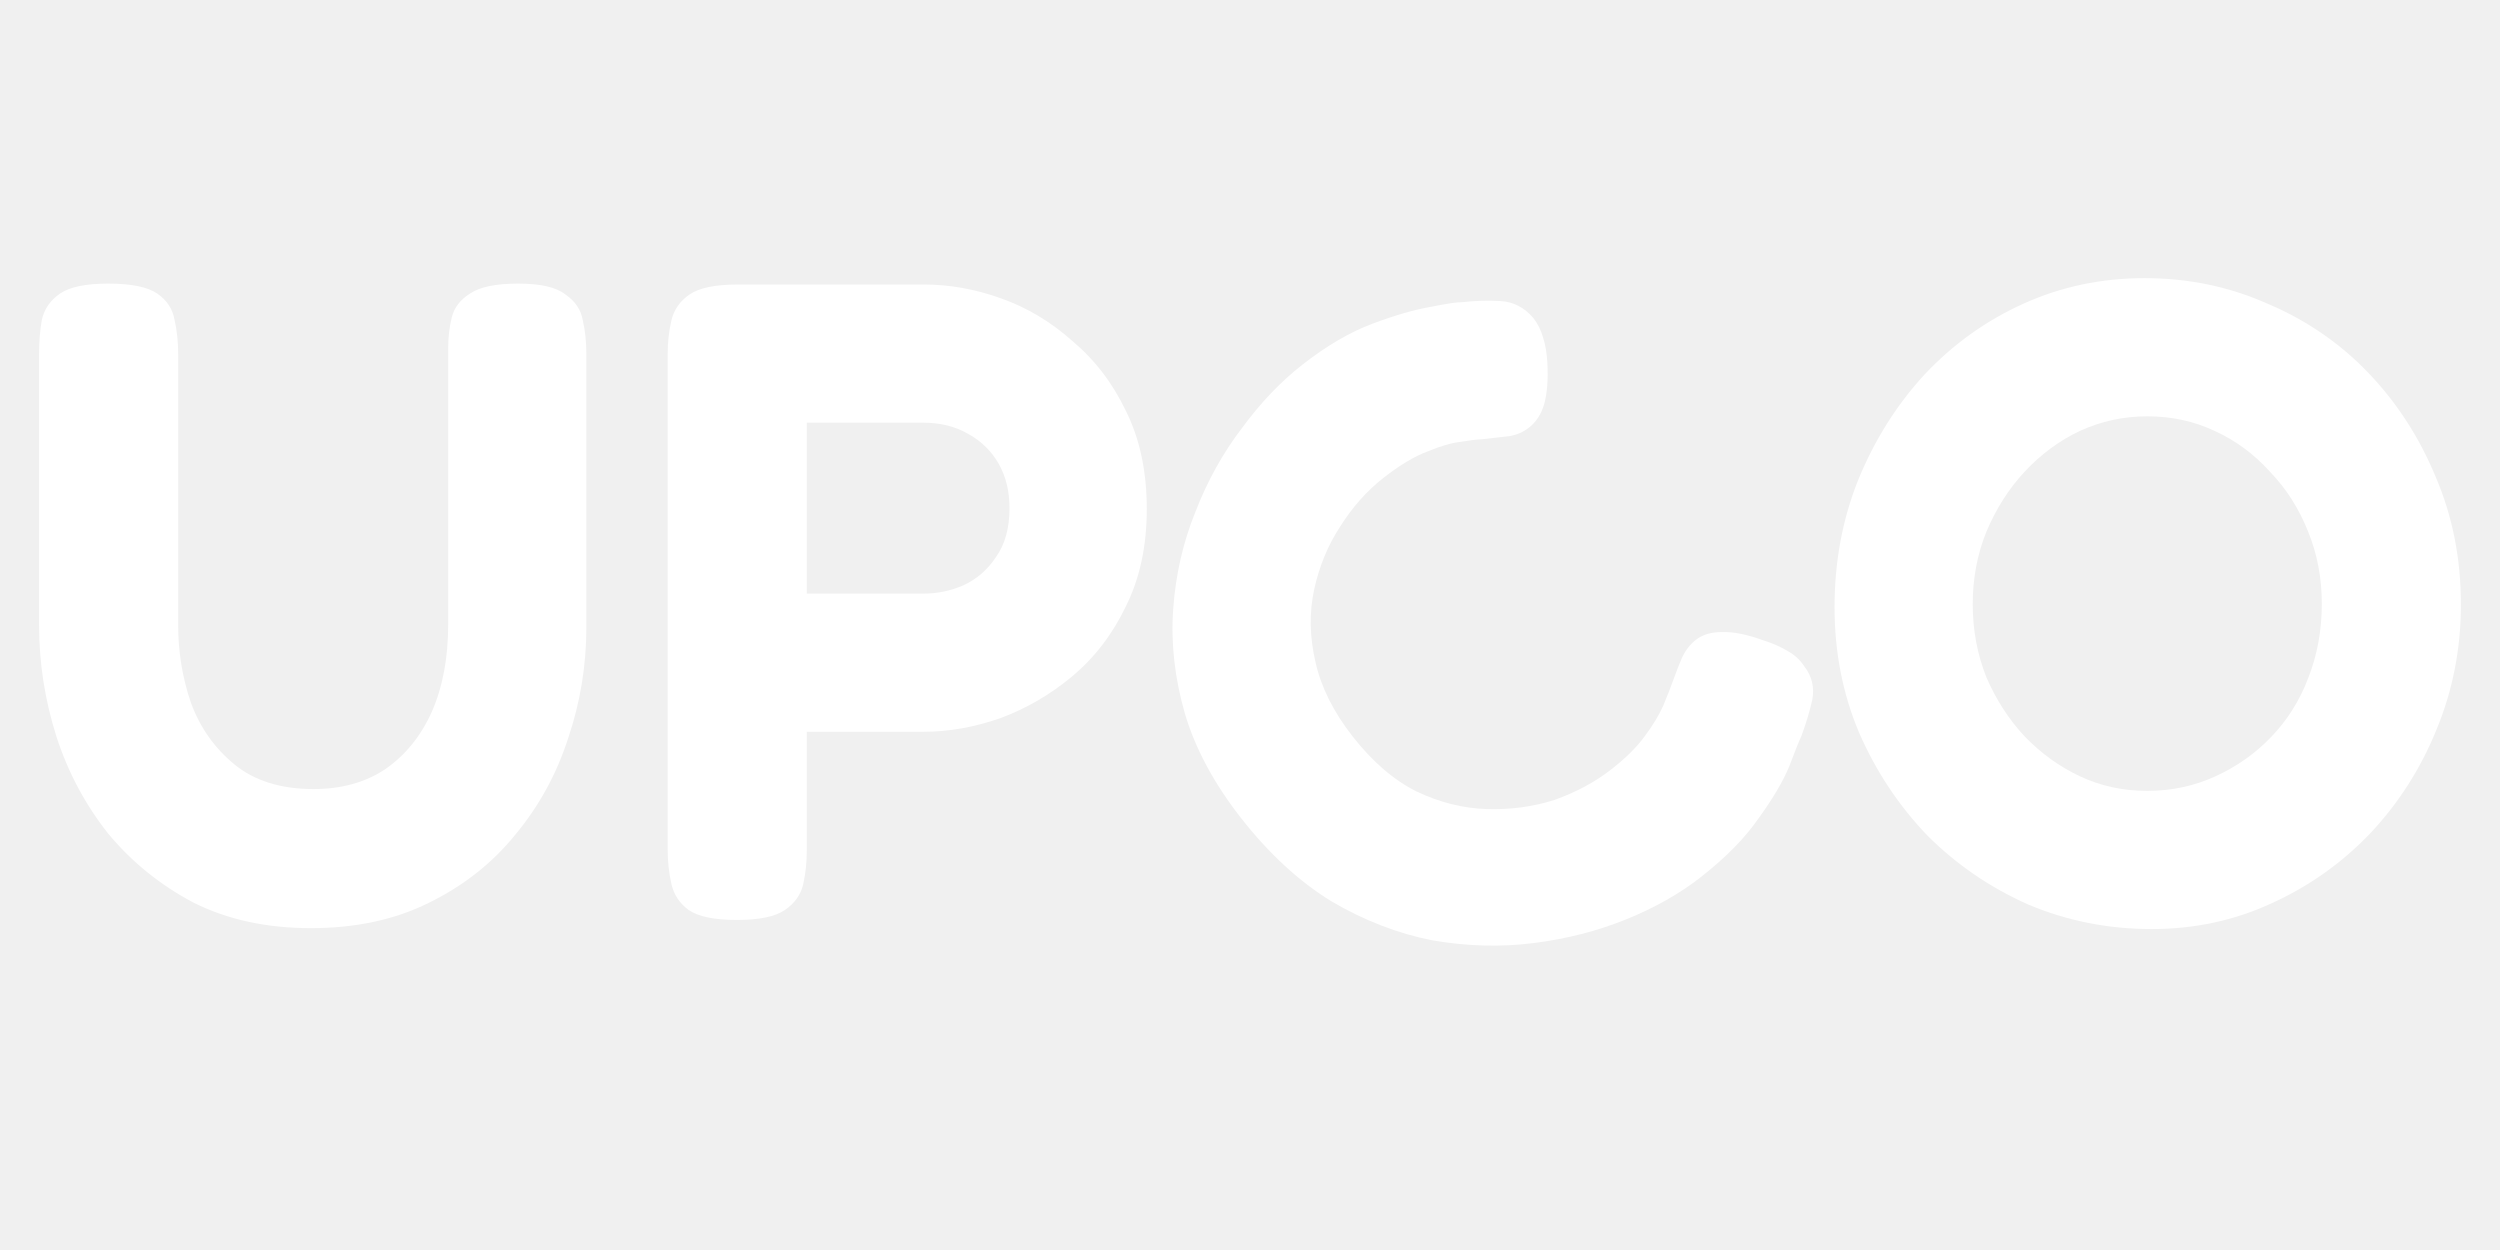
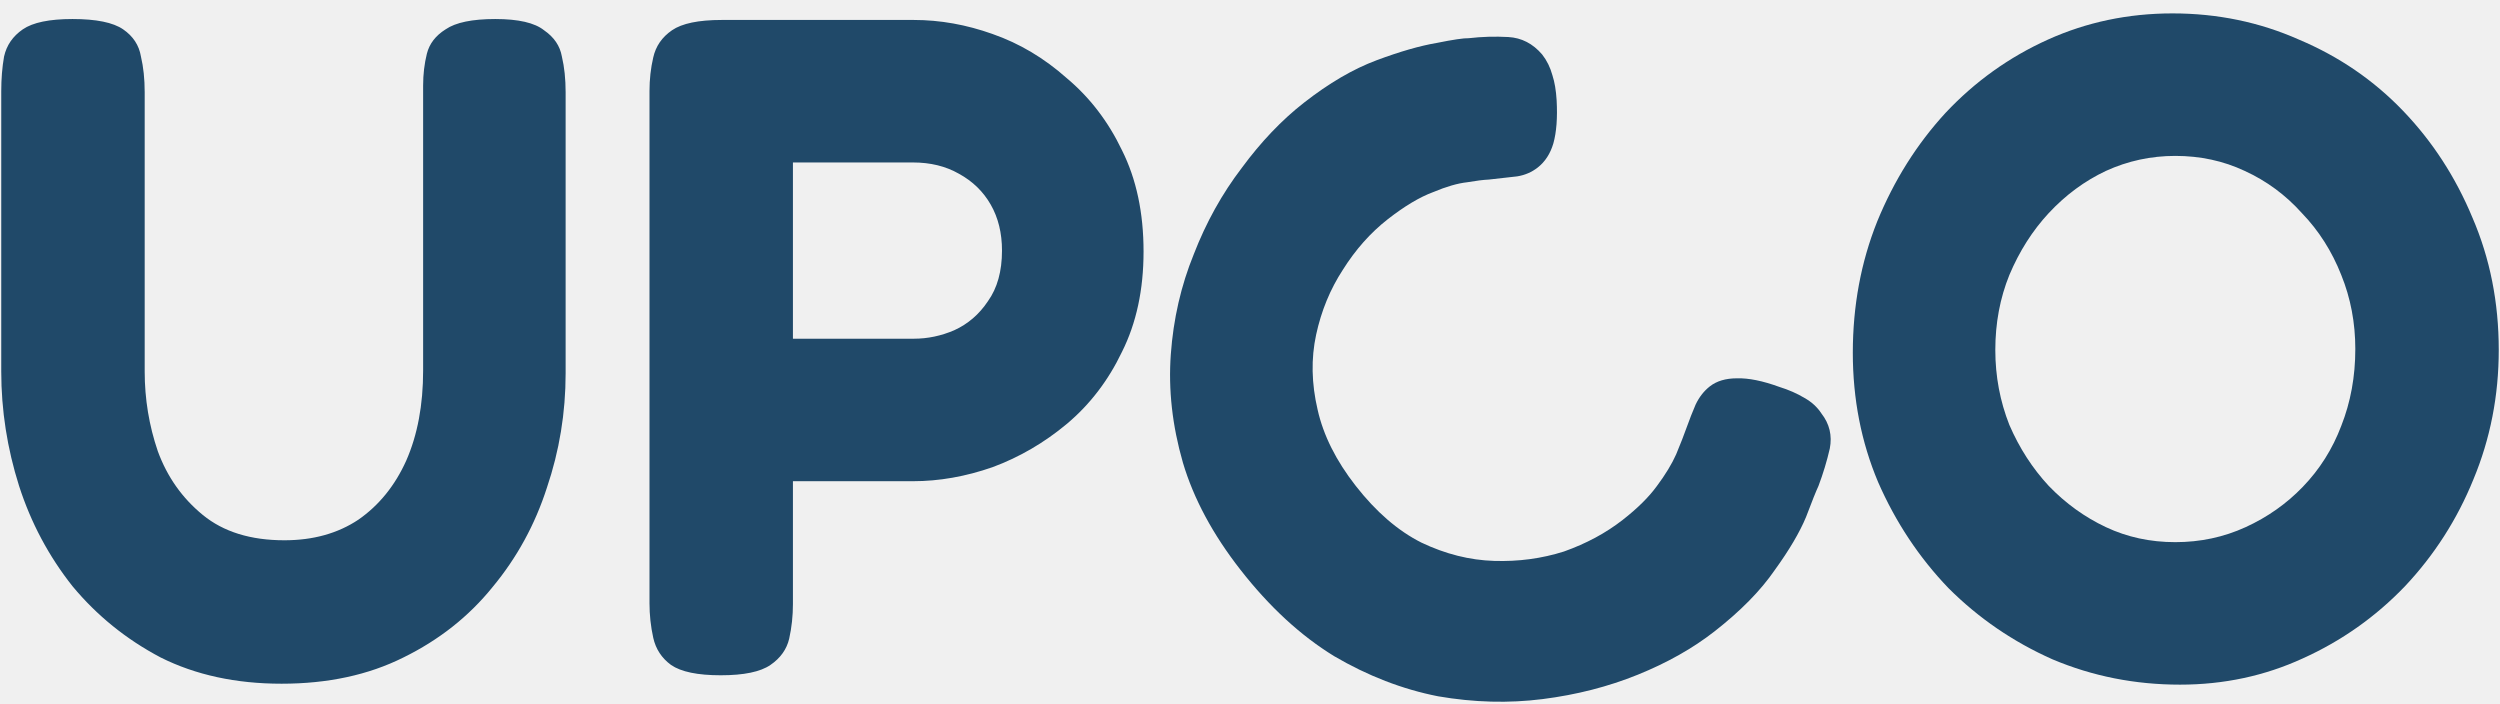
- <svg xmlns="http://www.w3.org/2000/svg" width="66" height="33" viewBox="0 0 66 33" fill="none">
-   <path d="M8.208 24.503C7.04 24.503 6.008 24.279 5.112 23.831C4.232 23.367 3.48 22.759 2.856 22.007C2.248 21.239 1.792 20.383 1.488 19.439C1.184 18.479 1.032 17.503 1.032 16.511V9.335C1.032 9.015 1.056 8.719 1.104 8.447C1.168 8.159 1.328 7.927 1.584 7.751C1.84 7.575 2.264 7.487 2.856 7.487C3.464 7.487 3.896 7.575 4.152 7.751C4.408 7.927 4.56 8.159 4.608 8.447C4.672 8.719 4.704 9.023 4.704 9.359V16.511C4.704 17.215 4.816 17.895 5.04 18.551C5.28 19.207 5.664 19.751 6.192 20.183C6.72 20.615 7.416 20.831 8.28 20.831C9.016 20.831 9.648 20.655 10.176 20.303C10.704 19.935 11.112 19.431 11.4 18.791C11.688 18.135 11.832 17.367 11.832 16.487V9.191C11.832 8.903 11.864 8.631 11.928 8.375C11.992 8.119 12.152 7.911 12.408 7.751C12.664 7.575 13.088 7.487 13.68 7.487C14.272 7.487 14.688 7.583 14.928 7.775C15.184 7.951 15.336 8.175 15.384 8.447C15.448 8.719 15.48 9.023 15.48 9.359V16.559C15.48 17.567 15.32 18.543 15 19.487C14.696 20.431 14.232 21.279 13.608 22.031C13 22.783 12.24 23.383 11.328 23.831C10.432 24.279 9.392 24.503 8.208 24.503ZM19.451 24.287C18.859 24.287 18.435 24.199 18.179 24.023C17.939 23.847 17.787 23.615 17.723 23.327C17.659 23.039 17.627 22.743 17.627 22.439V9.335C17.627 9.031 17.659 8.743 17.723 8.471C17.787 8.183 17.947 7.951 18.203 7.775C18.459 7.599 18.883 7.511 19.475 7.511H24.395C25.067 7.511 25.739 7.631 26.411 7.871C27.099 8.111 27.731 8.487 28.307 8.999C28.899 9.495 29.371 10.111 29.723 10.847C30.091 11.583 30.275 12.447 30.275 13.439C30.275 14.415 30.091 15.271 29.723 16.007C29.371 16.743 28.899 17.359 28.307 17.855C27.731 18.335 27.099 18.703 26.411 18.959C25.723 19.199 25.043 19.319 24.371 19.319H21.299V22.463C21.299 22.767 21.267 23.063 21.203 23.351C21.139 23.623 20.979 23.847 20.723 24.023C20.467 24.199 20.043 24.287 19.451 24.287ZM21.299 15.671H24.395C24.747 15.671 25.091 15.599 25.427 15.455C25.779 15.295 26.067 15.047 26.291 14.711C26.531 14.375 26.651 13.943 26.651 13.415C26.651 12.967 26.555 12.575 26.363 12.239C26.171 11.903 25.899 11.639 25.547 11.447C25.211 11.255 24.819 11.159 24.371 11.159H21.299V15.671Z" fill="white" />
-   <path d="M44.891 23.164C44.337 23.597 43.681 23.967 42.926 24.273C42.17 24.579 41.358 24.787 40.489 24.897C39.621 25.007 38.729 24.983 37.814 24.825C36.901 24.645 36.014 24.302 35.153 23.797C34.294 23.27 33.496 22.534 32.757 21.588C32.048 20.68 31.556 19.765 31.282 18.842C31.01 17.897 30.907 16.973 30.973 16.069C31.038 15.165 31.234 14.311 31.561 13.508C31.877 12.692 32.287 11.956 32.789 11.299C33.282 10.63 33.812 10.074 34.379 9.631C35.022 9.128 35.642 8.766 36.24 8.543C36.837 8.32 37.351 8.172 37.782 8.099C38.202 8.014 38.475 7.974 38.6 7.978C38.935 7.939 39.273 7.929 39.613 7.948C39.952 7.967 40.242 8.116 40.481 8.397C40.599 8.548 40.686 8.724 40.741 8.924C40.799 9.102 40.835 9.318 40.85 9.57C40.874 10.018 40.846 10.385 40.766 10.671C40.688 10.935 40.554 11.141 40.365 11.289C40.214 11.407 40.039 11.483 39.841 11.515C39.656 11.538 39.413 11.565 39.113 11.597C38.976 11.603 38.791 11.626 38.558 11.665C38.315 11.693 38.025 11.777 37.689 11.918C37.343 12.046 36.955 12.278 36.526 12.613C36.085 12.958 35.702 13.389 35.376 13.908C35.053 14.404 34.825 14.957 34.693 15.568C34.561 16.179 34.574 16.819 34.731 17.488C34.878 18.144 35.203 18.794 35.706 19.437C36.228 20.105 36.789 20.59 37.391 20.892C38.005 21.184 38.624 21.34 39.248 21.359C39.873 21.379 40.47 21.299 41.039 21.118C41.611 20.914 42.111 20.645 42.54 20.31C42.918 20.015 43.21 19.726 43.416 19.443C43.634 19.151 43.799 18.88 43.909 18.632C44.022 18.361 44.113 18.127 44.183 17.93C44.253 17.734 44.328 17.543 44.407 17.359C44.499 17.165 44.621 17.009 44.772 16.891C44.949 16.753 45.18 16.685 45.464 16.686C45.762 16.676 46.123 16.749 46.549 16.904C46.791 16.979 47.007 17.074 47.198 17.189C47.379 17.291 47.523 17.423 47.628 17.584C47.835 17.849 47.907 18.148 47.843 18.482C47.769 18.804 47.673 19.122 47.554 19.438C47.493 19.568 47.386 19.834 47.234 20.237C47.072 20.627 46.806 21.079 46.435 21.592C46.074 22.118 45.559 22.642 44.891 23.164Z" fill="white" />
-   <path d="M56.808 24.527C55.656 24.527 54.568 24.311 53.544 23.879C52.536 23.431 51.648 22.823 50.88 22.055C50.128 21.271 49.528 20.367 49.08 19.343C48.648 18.319 48.432 17.215 48.432 16.031C48.432 14.831 48.64 13.711 49.056 12.671C49.488 11.615 50.072 10.687 50.808 9.887C51.56 9.087 52.432 8.463 53.424 8.015C54.416 7.567 55.48 7.343 56.616 7.343C57.768 7.343 58.848 7.567 59.856 8.015C60.88 8.447 61.768 9.055 62.52 9.839C63.272 10.623 63.864 11.535 64.296 12.575C64.744 13.615 64.968 14.743 64.968 15.959C64.968 17.127 64.752 18.231 64.32 19.271C63.904 20.295 63.32 21.207 62.568 22.007C61.816 22.791 60.944 23.407 59.952 23.855C58.976 24.303 57.928 24.527 56.808 24.527ZM56.688 20.879C57.328 20.879 57.928 20.751 58.488 20.495C59.048 20.239 59.536 19.895 59.952 19.463C60.384 19.015 60.712 18.495 60.936 17.903C61.176 17.295 61.296 16.639 61.296 15.935C61.296 15.263 61.176 14.631 60.936 14.039C60.696 13.431 60.36 12.903 59.928 12.455C59.512 11.991 59.024 11.631 58.464 11.375C57.92 11.119 57.328 10.991 56.688 10.991C56.064 10.991 55.472 11.119 54.912 11.375C54.368 11.631 53.88 11.991 53.448 12.455C53.032 12.903 52.696 13.431 52.44 14.039C52.2 14.631 52.08 15.271 52.08 15.959C52.08 16.631 52.2 17.271 52.44 17.879C52.696 18.471 53.032 18.991 53.448 19.439C53.88 19.887 54.368 20.239 54.912 20.495C55.456 20.751 56.048 20.879 56.688 20.879Z" fill="white" />
+ <svg xmlns="http://www.w3.org/2000/svg" width="64" height="18" viewBox="0 0 64 18" fill="none">
+   <g clip-path="url(#clip0_641_326)">
+     <path d="M7.208 17.503C6.04 17.503 5.008 17.279 4.112 16.831C3.232 16.367 2.48 15.759 1.856 15.007C1.248 14.239 0.792 13.383 0.488 12.439C0.184 11.479 0.032 10.503 0.032 9.511V2.335C0.032 2.015 0.056 1.719 0.104 1.447C0.168 1.159 0.328 0.927 0.584 0.751C0.84 0.575 1.264 0.487 1.856 0.487C2.464 0.487 2.896 0.575 3.152 0.751C3.408 0.927 3.56 1.159 3.608 1.447C3.672 1.719 3.704 2.023 3.704 2.359V9.511C3.704 10.215 3.816 10.895 4.04 11.551C4.28 12.207 4.664 12.751 5.192 13.183C5.72 13.615 6.416 13.831 7.28 13.831C8.016 13.831 8.648 13.655 9.176 13.303C9.704 12.935 10.112 12.431 10.4 11.791C10.688 11.135 10.832 10.367 10.832 9.487V2.191C10.832 1.903 10.864 1.631 10.928 1.375C10.992 1.119 11.152 0.911 11.408 0.751C11.664 0.575 12.088 0.487 12.68 0.487C13.272 0.487 13.688 0.583 13.928 0.775C14.184 0.951 14.336 1.175 14.384 1.447C14.448 1.719 14.48 2.023 14.48 2.359V9.559C14.48 10.567 14.32 11.543 14 12.487C13.696 13.431 13.232 14.279 12.608 15.031C12 15.783 11.24 16.383 10.328 16.831C9.432 17.279 8.392 17.503 7.208 17.503ZM18.451 17.287C17.859 17.287 17.435 17.199 17.179 17.023C16.939 16.847 16.787 16.615 16.723 16.327C16.659 16.039 16.627 15.743 16.627 15.439V2.335C16.627 2.031 16.659 1.743 16.723 1.471C16.787 1.183 16.947 0.951 17.203 0.775C17.459 0.599 17.883 0.511 18.475 0.511H23.395C24.067 0.511 24.739 0.631 25.411 0.871C26.099 1.111 26.731 1.487 27.307 1.999C27.899 2.495 28.371 3.111 28.723 3.847C29.091 4.583 29.275 5.447 29.275 6.439C29.275 7.415 29.091 8.271 28.723 9.007C28.371 9.743 27.899 10.359 27.307 10.855C26.731 11.335 26.099 11.703 25.411 11.959C24.723 12.199 24.043 12.319 23.371 12.319H20.299V15.463C20.299 15.767 20.267 16.063 20.203 16.351C20.139 16.623 19.979 16.847 19.723 17.023C19.467 17.199 19.043 17.287 18.451 17.287ZM20.299 8.671H23.395C23.747 8.671 24.091 8.599 24.427 8.455C24.779 8.295 25.067 8.047 25.291 7.711C25.531 7.375 25.651 6.943 25.651 6.415C25.651 5.967 25.555 5.575 25.363 5.239C25.171 4.903 24.899 4.639 24.547 4.447C24.211 4.255 23.819 4.159 23.371 4.159H20.299V8.671Z" fill="#204969" />
+     <path d="M43.891 16.164C43.337 16.597 42.681 16.967 41.926 17.273C41.17 17.579 40.358 17.787 39.489 17.897C38.621 18.007 37.729 17.983 36.814 17.825C35.901 17.645 35.014 17.302 34.153 16.797C33.294 16.27 32.496 15.534 31.757 14.588C31.048 13.681 30.556 12.765 30.282 11.842C30.01 10.897 29.907 9.973 29.973 9.069C30.038 8.165 30.234 7.311 30.561 6.508C30.877 5.692 31.287 4.956 31.789 4.299C32.282 3.63 32.812 3.074 33.379 2.631C34.022 2.128 34.642 1.766 35.24 1.543C35.837 1.32 36.351 1.172 36.782 1.099C37.202 1.014 37.475 0.974 37.6 0.978C37.935 0.939 38.273 0.929 38.613 0.948C38.952 0.967 39.242 1.116 39.481 1.397C39.599 1.548 39.686 1.724 39.741 1.924C39.799 2.102 39.835 2.318 39.85 2.57C39.874 3.018 39.846 3.385 39.766 3.671C39.688 3.935 39.554 4.141 39.365 4.289C39.214 4.407 39.039 4.483 38.841 4.515C38.656 4.538 38.413 4.565 38.113 4.597C37.976 4.603 37.791 4.626 37.558 4.666C37.315 4.693 37.025 4.777 36.689 4.918C36.343 5.046 35.955 5.278 35.526 5.613C35.085 5.958 34.702 6.389 34.376 6.908C34.053 7.404 33.825 7.957 33.693 8.568C33.561 9.179 33.574 9.819 33.731 10.488C33.878 11.144 34.203 11.794 34.706 12.437C35.228 13.105 35.789 13.59 36.391 13.892C37.005 14.184 37.624 14.34 38.248 14.359C38.873 14.379 39.47 14.299 40.039 14.118C40.611 13.914 41.111 13.645 41.54 13.31C41.918 13.015 42.21 12.726 42.416 12.443C42.634 12.151 42.799 11.88 42.909 11.632C43.022 11.361 43.113 11.127 43.183 10.93C43.253 10.734 43.328 10.543 43.407 10.359C43.499 10.165 43.621 10.009 43.772 9.891C43.949 9.753 44.18 9.685 44.464 9.685C44.762 9.676 45.123 9.749 45.549 9.904C45.791 9.979 46.007 10.074 46.198 10.189C46.379 10.291 46.523 10.423 46.628 10.584C46.835 10.849 46.907 11.148 46.843 11.482C46.769 11.804 46.673 12.122 46.554 12.438C46.493 12.568 46.386 12.834 46.234 13.237C46.072 13.627 45.806 14.079 45.435 14.592C45.074 15.118 44.559 15.642 43.891 16.164Z" fill="#204969" />
+     <path d="M55.808 17.527C54.656 17.527 53.568 17.311 52.544 16.879C51.536 16.431 50.648 15.823 49.88 15.055C49.128 14.271 48.528 13.367 48.08 12.343C47.648 11.319 47.432 10.215 47.432 9.031C47.432 7.831 47.64 6.711 48.056 5.671C48.488 4.615 49.072 3.687 49.808 2.887C50.56 2.087 51.432 1.463 52.424 1.015C53.416 0.567 54.48 0.343 55.616 0.343C56.768 0.343 57.848 0.567 58.856 1.015C59.88 1.447 60.768 2.055 61.52 2.839C62.272 3.623 62.864 4.535 63.296 5.575C63.744 6.615 63.968 7.743 63.968 8.959C63.968 10.127 63.752 11.231 63.32 12.271C62.904 13.295 62.32 14.207 61.568 15.007C60.816 15.791 59.944 16.407 58.952 16.855C57.976 17.303 56.928 17.527 55.808 17.527ZM55.688 13.879C56.328 13.879 56.928 13.751 57.488 13.495C58.048 13.239 58.536 12.895 58.952 12.463C59.384 12.015 59.712 11.495 59.936 10.903C60.176 10.295 60.296 9.639 60.296 8.935C60.296 8.263 60.176 7.631 59.936 7.039C59.696 6.431 59.36 5.903 58.928 5.455C58.512 4.991 58.024 4.631 57.464 4.375C56.92 4.119 56.328 3.991 55.688 3.991C55.064 3.991 54.472 4.119 53.912 4.375C53.368 4.631 52.88 4.991 52.448 5.455C52.032 5.903 51.696 6.431 51.44 7.039C51.2 7.631 51.08 8.271 51.08 8.959C51.08 9.631 51.2 10.271 51.44 10.879C51.696 11.471 52.032 11.991 52.448 12.439C52.88 12.887 53.368 13.239 53.912 13.495C54.456 13.751 55.048 13.879 55.688 13.879Z" fill="#204969" />
+   </g>
+   <defs>
+     <clipPath id="clip0_641_326">
+       <rect width="64" height="18" fill="white" />
+     </clipPath>
+   </defs>
</svg>
